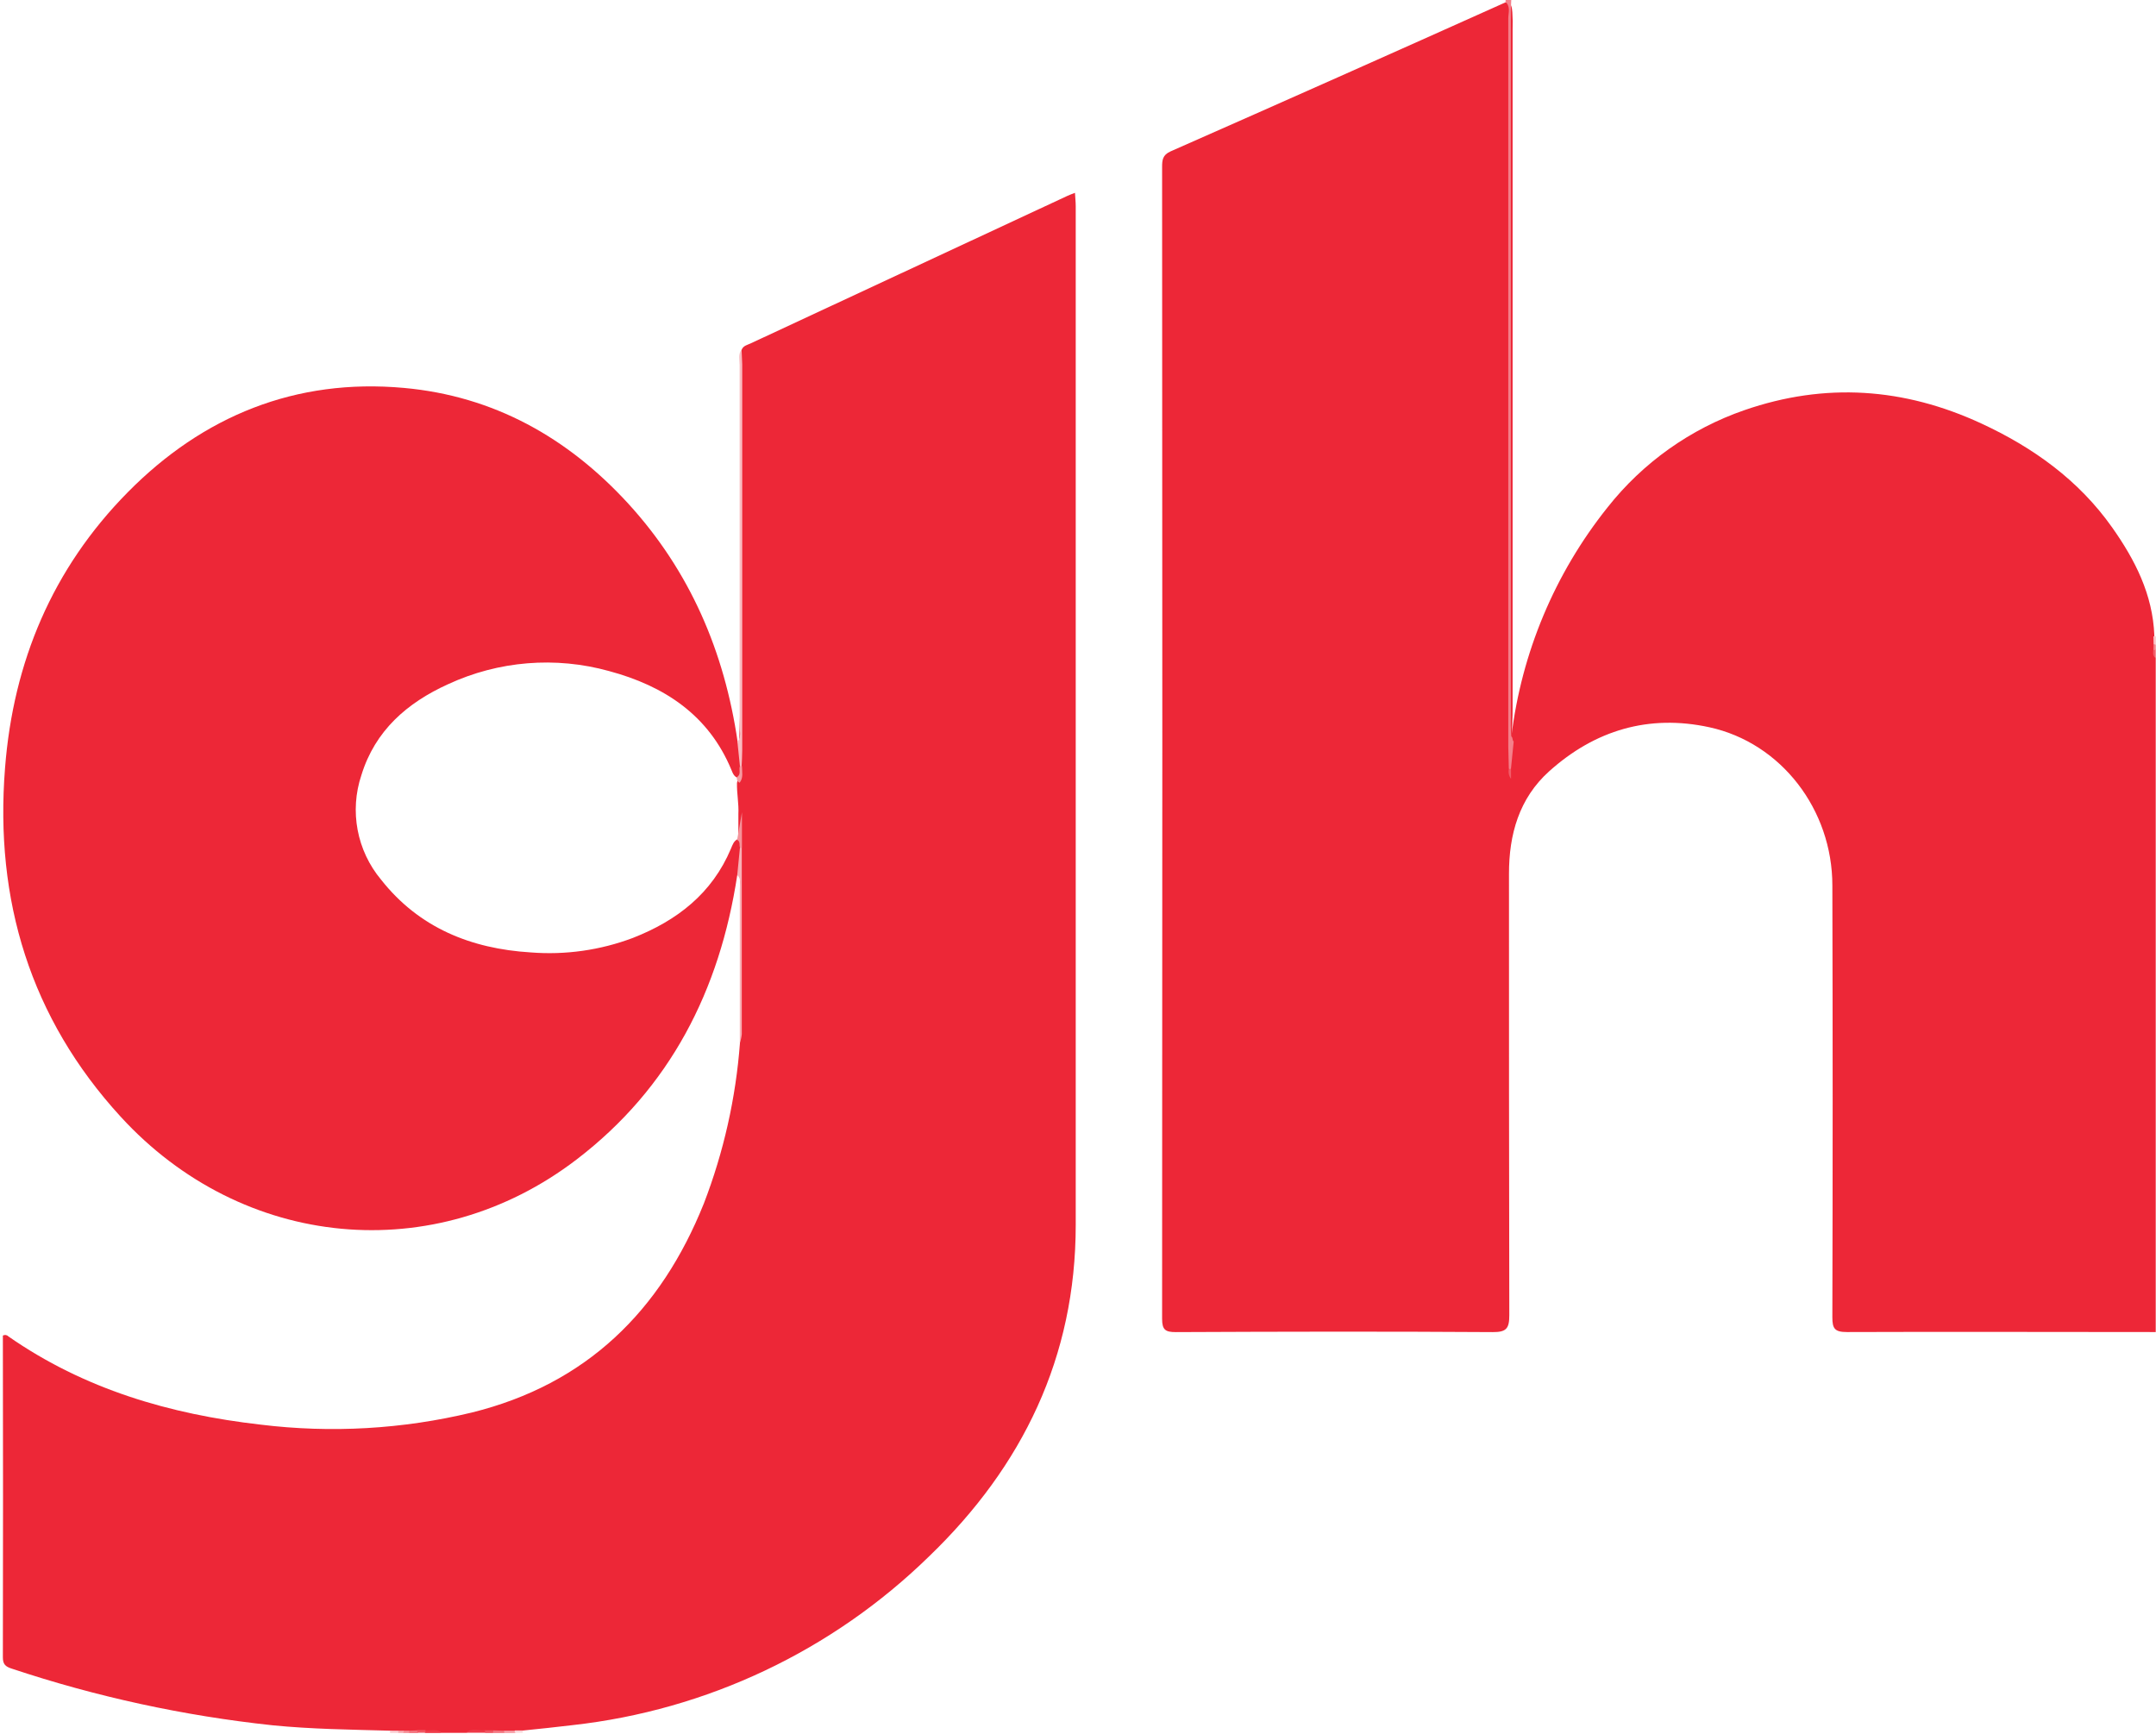
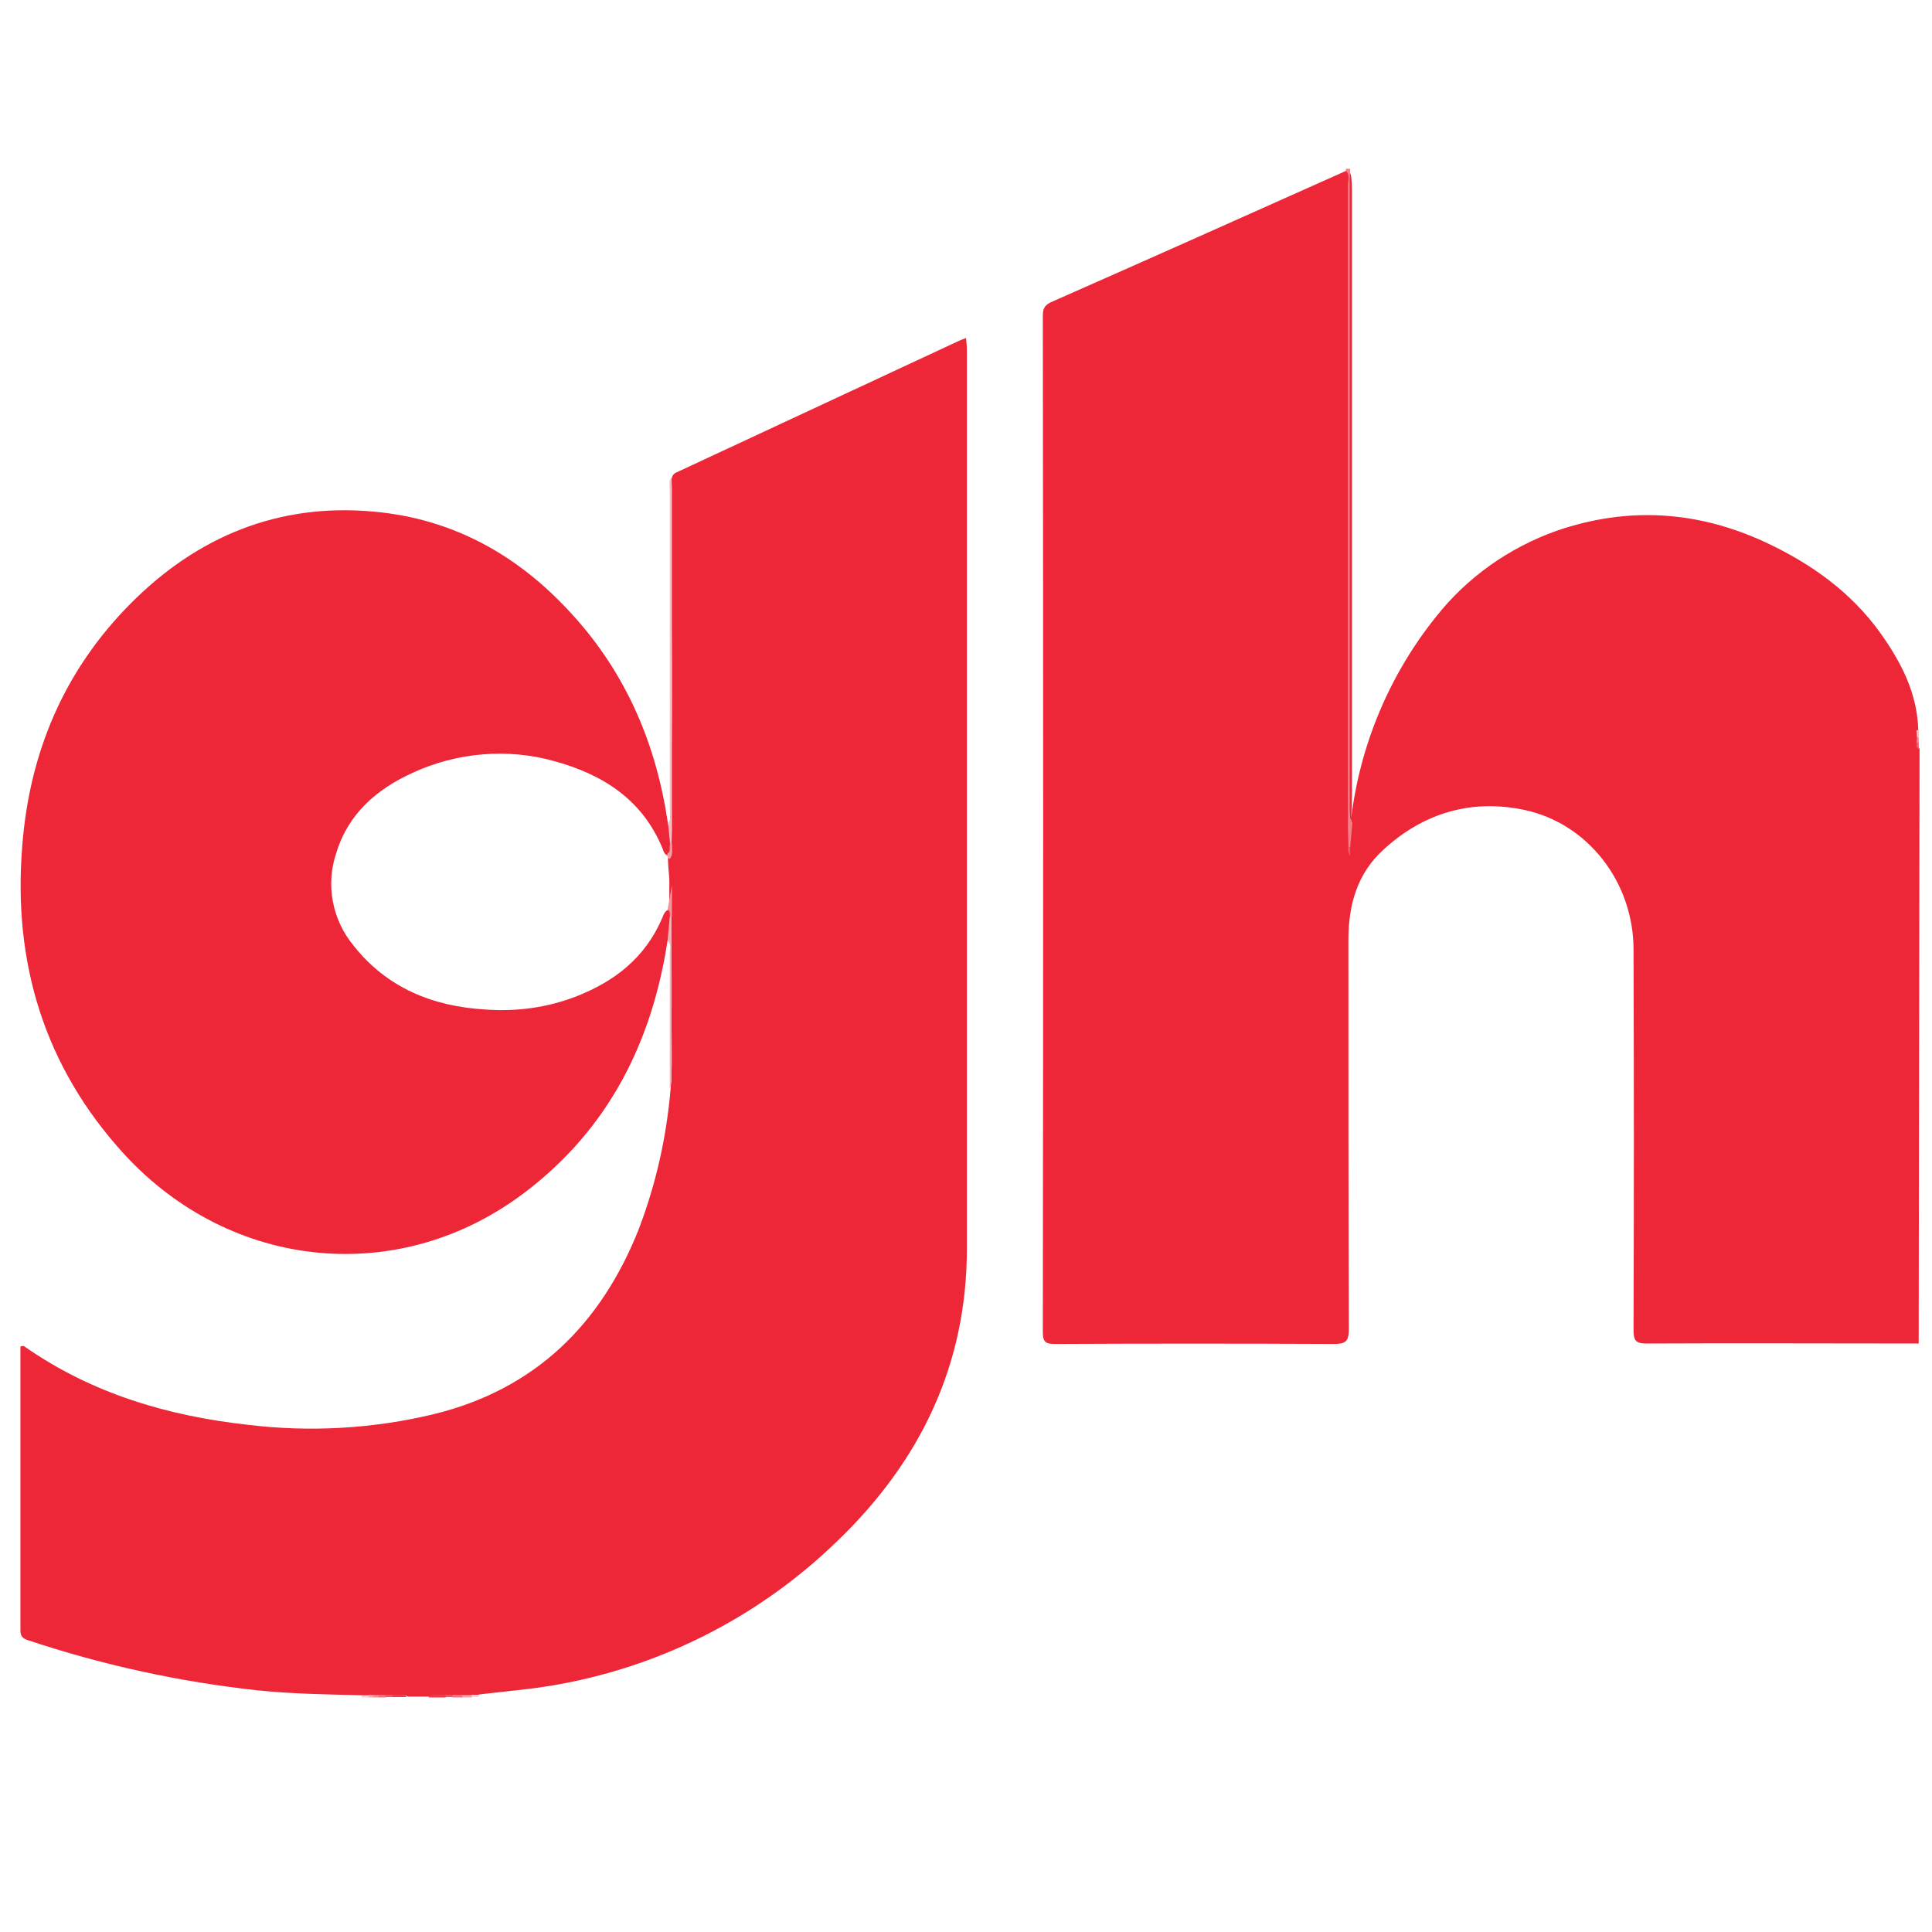
- <svg xmlns="http://www.w3.org/2000/svg" width="398.1" height="320.1" viewBox="0 0 398.1 320.1">
-   <defs>
-     <style>.cls-1{fill:transparent;}.cls-2{fill:#ed2737;}.cls-3{fill:#f4808a;}.cls-4{fill:#ee3847;}.cls-5{fill:#ef3a48;}.cls-6{fill:#f7a5ac;}.cls-7{fill:#f37680;}.cls-8{fill:#fbd7da;}.cls-9{fill:#f25c68;}.cls-10{fill:#f9bfc3;}.cls-11{fill:#facfd3;}.cls-12{fill:#f05461;}.cls-13{fill:#f3737d;}.cls-14{fill:#f15662;}.cls-15{fill:#f58d95;}.cls-16{fill:#f8aab0;}.cls-17{fill:#f48089;}.cls-18{fill:#f9bcc1;}.cls-19{fill:#f8b0b6;}.cls-20{fill:#f15b67;}.cls-21{fill:#f5929a;}.cls-22{fill:#f69ba2;}</style>
-   </defs>
+ <svg xmlns="http://www.w3.org/2000/svg" version="1.1" id="Layer_1" x="0px" y="0px" viewBox="0 0 435 435" style="enable-background:new 0 0 435 435;" xml:space="preserve">
+   <style type="text/css">
+ 	.st0{fill:#ED2737;}
+ 	.st1{fill:#F4808A;}
+ 	.st2{fill:#EE3847;}
+ 	.st3{fill:#EF3A48;}
+ 	.st4{fill:#F7A5AC;}
+ 	.st5{fill:#F37680;}
+ 	.st6{fill:#FBD7DA;}
+ 	.st7{fill:#F25C68;}
+ 	.st8{fill:#F9BFC3;}
+ 	.st9{fill:#FACFD3;}
+ 	.st10{fill:#F05461;}
+ 	.st11{fill:#F3737D;}
+ 	.st12{fill:#F15662;}
+ 	.st13{fill:#F58D95;}
+ 	.st14{fill:#F8AAB0;}
+ 	.st15{fill:#F48089;}
+ 	.st16{fill:#F9BCC1;}
+ 	.st17{fill:#F8B0B6;}
+ 	.st18{fill:#F15B67;}
+ 	.st19{fill:#F5929A;}
+ 	.st20{fill:#F69BA2;}
+ </style>
  <g id="Layer_1-2">
-     <path class="cls-1" d="M398.05 246v72c0 1.71-.34 2-2 2h-299.5a.53.53 0 0 1 .17-.75 22.69 22.69 0 0 1 5.63-1c16.37-2 32-6.11 46.36-14.63s27-19.24 36.17-33.46a78.48 78.48 0 0 0 13-43.43v-186.21c0-4 0-4-3.78-2.25-16.39 7.73-32.8 15.34-49.18 22.97-2.52 1.18-5.35 1.92-7.29 4.15a7.28 7.28 0 0 0-.36 3.45v64c0 1.32.22 2.67-.4 3.93-.9.86-1.12 0-1.32-.59a34.22 34.22 0 0 1-.91-4.15c-3-15.17-9.54-28.62-20.22-39.79s-23.59-18.38-39.08-19.88c-17.69-1.71-33.44 3.32-47 15-14.78 12.86-23.16 29.25-26.03 48.45-3.59 24 1.46 46.11 16.53 65.41 11.27 14.44 26.08 23.33 44.46 25s34.26-4.38 47.77-16.87c13.23-12.23 20.8-27.47 23.93-45.06.37-2.08.42-2.13 1.73-2.57.71 1.05.51 2.25.51 3.4v26.93c-1.28 18-6 34.82-17.41 49.16-9.65 12.17-22.67 18.74-37.8 21.52a102.18 102.18 0 0 1-18.85 1.93c-18.35-.08-36.13-3.15-52.69-11.58-1.56-.79-3-1.75-4.58-2.56s-2.75-1.8-4.19-2.57c-.75.89-.47 1.75-.47 2.54v53c0 3.68 0 3.74 3.63 4.86a225.21 225.21 0 0 0 46.4 9.59 166.29 166.29 0 0 0 17.68.94 5.28 5.28 0 0 1 2.92.46.53.53 0 0 1 .15.74h-70.25c-1.49 0-1.79-.3-1.79-1.79q.09-158.29.01-316.49c0-1.8.71-1.8 2.05-1.8h276a.71.71 0 0 1-.13.86c-3.92 2.41-8.23 4-12.39 5.87q-23.23 10.55-46.53 20.89c-2.76 1.23-3.74 2.86-3.74 5.89q.12 103.86.06 207.73c0 .75 0 1.5.05 2.25a1.63 1.63 0 0 0 1.71 1.74l2.25.05h54.24c4.19 0 4.2 0 4.2-4.13v-78.49c0-7.18 1.5-14 6.57-19.42 10.16-10.92 30.62-15.6 44.71-2.77 7 6.4 10.17 15 10.21 24.48.11 25.33 0 50.66 0 76 0 4.35 0 4.35 4.41 4.35h50.25c1.45-.01 2.92-.3 4.13.7z" />
-     <path class="cls-2" d="M398.05 246c-19 0-38-.07-57 0-2.26 0-2.72-.61-2.71-2.76q.11-39.86 0-79.72c0-14-9.45-26.32-22.7-29.21-11.2-2.44-21.16.55-29.6 8.14-5.55 5-7.42 11.66-7.41 18.95 0 27.16 0 54.32.06 81.47 0 2.48-.53 3.16-3.1 3.14-19.49-.13-39-.09-58.48 0-1.9 0-2.53-.4-2.53-2.44q.08-106.34 0-212.68c0-1.3.06-2.27 1.58-2.94q30.98-13.66 61.84-27.52c1.18.08 1.16 1 1.25 1.83a30.75 30.75 0 0 1 .05 3.24v125.33c0 3.41-.32 6.8-.47 10.2v2.13a11.14 11.14 0 0 0 0-1.35c-.15-1.55.26-3.06.24-4.6v-1.17a84 84 0 0 1 17.73-42.3 55.17 55.17 0 0 1 25.32-18c14.89-5.15 29.45-4.14 43.71 2.46 9.61 4.45 18 10.47 24.16 19.19 4.24 6 7.51 12.39 7.8 19.93v2.55c.07.55-.19 1.16.26 1.65zm-326.05 73.62c-7.24-.2-14.49-.28-21.7-1a229.51 229.51 0 0 1-48.16-10.47c-1.14-.37-1.61-.81-1.61-2.06q.06-29.74 0-59.43a.8.8 0 0 1 1 .13c14 9.76 29.84 14.4 46.61 16.31a109.47 109.47 0 0 0 38.95-2.23c21.17-5.23 34.93-18.75 42.89-38.65a104.13 104.13 0 0 0 6.65-29.59c.4-4.39.14-8.8.16-13.2 0-7.55.2-15.11-.45-22.65v-6.45c.1-1.91-.3-3.79-.26-5.7a12.2 12.2 0 0 0 .27-3.59c1-24.92.18-49.86.47-74.78a4.57 4.57 0 0 1 .15-1.73c.31-.69 1-.82 1.59-1.09l58.54-27.27c.37-.17.75-.31 1.39-.56.05.92.14 1.7.14 2.47v188.15c0 24.39-9.8 44.57-27.1 61.22a111.88 111.88 0 0 1-65.78 31.14c-3.06.37-6.12.69-9.18 1a3.45 3.45 0 0 1-1.54.17h-5.51c-1.15.13-2.34-.29-3.47.26h-4.5c-.93-.54-1.94-.13-2.91-.26h-5.17a3.06 3.06 0 0 1-1.47-.14z" />
-     <path class="cls-1" d="M397.62 117.52c-2.62-16.05-12.09-27.21-25.62-35.34-21.69-13.07-47.11-11.84-65.82 3.18-11.61 9.32-18.57 21.74-23.16 35.67a119.64 119.64 0 0 0-3.58 15q-.6.13-.65-.48-.06-66.79 0-133.58a3.19 3.19 0 0 1 .26-1.97h117c1.71 0 2.05.34 2 2q-.09 57.75 0 115.5-.24.39-.43.02z" />
-     <path class="cls-3" d="M279.05 0l-.08 2v132c0 .66.06 1.33.09 2 .33.22.14.7.44.94l-.5 5c-.13.26-.26.25-.4 0l-.1-4v-134.54c0-1 .46-2.18-.51-3.06a.43.43 0 0 1 .09-.38z" />
-     <path class="cls-4" d="M86.05 320c1.05-1 2.34-.31 3.5-.5q.25.17.16.33t-.16.17z" />
-     <path class="cls-5" d="M78.55 319.55c1 .15 2.12-.4 3 .5h-3q-.25-.17-.16-.33t.16-.17z" />
-     <path class="cls-6" d="M93.1 319.63h2q.22.16.13.3t-.16.14h-2q-.26-.17-.15-.3a.26.26 0 0 1 .18-.14z" />
-     <path class="cls-7" d="M93.1 319.63a4.14 4.14 0 0 0 0 .42h-2q-.25-.17-.16-.33t.17-.16z" />
-     <path class="cls-8" d="M95.05 320a2.15 2.15 0 0 1 0-.43h1.49a3.05 3.05 0 0 0 0 .43z" />
-     <path class="cls-9" d="M398.05 121.55c-.57-.39-.5-1-.44-1.53q.24-.29.44 0z" />
-     <path class="cls-10" d="M397.62 117.52h.44v1.48q-.25.36-.41-.05z" />
-     <path class="cls-11" d="M72 319.62h1.5q.27.12.19.27c-.05.1-.11.15-.17.15h-1.5a3.42 3.42 0 0 0-.02-.42z" />
-     <path class="cls-12" d="M91.06 319.55v.5h-1.5v-.5z" />
-     <path class="cls-13" d="M75.53 319.62l1.52-.06q.25.16.17.33t-.16.17h-1.5q-.24-.13-.17-.28c.04-.11.09-.16.14-.16z" />
-     <path class="cls-14" d="M77.05 320v-.5h1.5v.5z" />
-     <path class="cls-15" d="M75.53 319.62v.43h-1q-.24-.13-.17-.28c0-.1.1-.15.15-.15z" />
-     <path class="cls-16" d="M74.54 319.61a4 4 0 0 1 0 .43h-1v-.42z" />
-     <path class="cls-17" d="M397.65 119a1.21 1.21 0 0 1 .41.05v1h-.44z" />
-     <path class="cls-2" d="M136.13 161.61c-3.23 21.27-12.38 39.3-29.66 52.52-26.19 20.05-61.69 16.69-84.2-7.91-16.68-18.22-23.27-40-21.34-64.39 1.52-19.59 8.76-36.83 22.65-50.91s31-21.1 51-19.28c16.57 1.5 30.24 9.16 41.42 21.36 11.41 12.48 17.77 27.35 20.2 44a10.3 10.3 0 0 1 .64 4.48c-.17.73.43 1.65-.53 2.2-.74-.2-1-.85-1.24-1.46-4.21-10.2-12.46-15.56-22.61-18.29a43.2 43.2 0 0 0-29.73 2.43c-7.54 3.42-13.47 8.56-16 16.79a20.15 20.15 0 0 0 3.64 19.31c7 8.88 16.59 12.75 27.62 13.43a43.71 43.71 0 0 0 18.88-2.68c8.14-3.19 14.62-8.2 18.1-16.49.29-.68.51-1.43 1.28-1.77 1 .29.5 1.11.62 1.72-.09 1.66.04 3.33-.74 4.94z" />
-     <path class="cls-18" d="M136.63 141.53l-.47-4.55c.76-.87.41-1.91.41-2.87v-66.67c0-1-.31-2 .36-2.9l.12 2.73v71.28c0 1-.07 2-.11 3-.08.23-.19.22-.31-.02z" />
-     <path class="cls-19" d="M136.13 161.61l.49-5q.17-.37.35 0v34.38a7.71 7.71 0 0 1-.37 1.67v-28.42c-.01-.91.35-1.89-.47-2.63z" />
-     <path class="cls-20" d="M278.61 142a1.39 1.39 0 0 0 .4 0v1.84a2.2 2.2 0 0 1-.4-1.84z" />
-     <path class="cls-1" d="M279.5 137c-.47-.16-.5-.53-.44-.94h.42zm-143.39 18.1a25.33 25.33 0 0 1-8.92 13c-14.52 11.85-39.09 11.49-53.29-.72-11.9-10.27-11.9-26.14.1-36.28 8.07-6.86 17.65-9.52 28-9.3 9.84.2 18.86 3 26.38 9.69a24.15 24.15 0 0 1 7.73 12 1.6 1.6 0 0 1 .46 1.07l.43 5.44c-.6 1.66.4 3.57-.89 5.1z" />
-     <path class="cls-21" d="M136.11 155.1l.89-5.1v6.57h-.35c-.21-.48.12-1.15-.54-1.47z" />
-     <path class="cls-22" d="M136.57 144.55a.84.84 0 0 1-.46-1.07c.79-.49.26-1.32.52-2h.37c0 1.07.31 2.14-.43 3.07z" />
+     <path class="st0" d="M432,302.5c-20.4,0-40.9-0.1-61.3,0c-2.4,0-2.9-0.7-2.9-3c0.1-28.6,0.1-57.1,0-85.7   c0-15.1-10.2-28.3-24.4-31.4c-12-2.6-22.8,0.6-31.8,8.8c-6,5.4-8,12.5-8,20.4c0,29.2,0,58.4,0.1,87.6c0,2.7-0.6,3.4-3.3,3.4   c-21-0.1-41.9-0.1-62.9,0c-2,0-2.7-0.4-2.7-2.6c0.1-76.2,0.1-152.5,0-228.7c0-1.4,0.1-2.4,1.7-3.2c22.2-9.8,44.4-19.7,66.5-29.6   c1.3,0.1,1.2,1.1,1.3,2c0.1,1.2,0.1,2.3,0.1,3.5v134.8c0,3.7-0.3,7.3-0.5,11v2.3c0-0.5,0-1,0-1.5c-0.2-1.7,0.3-3.3,0.3-4.9v-1.3   c2-16.6,8.6-32.4,19.1-45.5c7-8.9,16.5-15.6,27.2-19.4c16-5.5,31.7-4.5,47,2.6c10.3,4.8,19.4,11.3,26,20.6   c4.6,6.5,8.1,13.3,8.4,21.4v2.7c0.1,0.6-0.2,1.2,0.3,1.8L432,302.5z M81.4,381.7c-7.8-0.2-15.6-0.3-23.3-1.1   c-17.6-1.9-35-5.7-51.8-11.3c-1.2-0.4-1.7-0.9-1.7-2.2c0-21.3,0-42.6,0-63.9c0.3-0.2,0.8-0.2,1.1,0.1   c15.1,10.5,32.1,15.5,50.1,17.5c14,1.7,28.2,0.9,41.9-2.4c22.8-5.6,37.6-20.2,46.1-41.6c3.9-10.2,6.3-20.9,7.2-31.8   c0.4-4.7,0.2-9.5,0.2-14.2c0-8.1,0.2-16.2-0.5-24.4v-6.9c0.1-2.1-0.3-4.1-0.3-6.1c0.3-1.3,0.4-2.6,0.3-3.9   c1.1-26.8,0.2-53.6,0.5-80.4c-0.1-0.6,0-1.3,0.2-1.9c0.3-0.7,1.1-0.9,1.7-1.2l62.9-29.3c0.4-0.2,0.8-0.3,1.5-0.6   c0.1,1,0.2,1.8,0.2,2.7v202.3c0,26.2-10.5,47.9-29.1,65.8c-19.2,18.7-44.1,30.5-70.7,33.5c-3.3,0.4-6.6,0.7-9.9,1.1   c-0.5,0.2-1.1,0.2-1.7,0.2h-5.9c-1.2,0.1-2.5-0.3-3.7,0.3h-4.8c-1-0.6-2.1-0.1-3.1-0.3H83C82.4,381.9,81.9,381.9,81.4,381.7   L81.4,381.7z" />
+     <path class="st1" d="M304,38l-0.1,2.2v141.9c0,0.7,0.1,1.4,0.1,2.2c0.4,0.2,0.2,0.8,0.5,1l-0.5,5.4c-0.1,0.3-0.3,0.3-0.4,0   l-0.1-4.3V41.7c0-1.1,0.5-2.3-0.5-3.3c0-0.1,0-0.3,0.1-0.4L304,38z" />
+     <path class="st2" d="M96.5,382.1c1.1-1.1,2.5-0.3,3.8-0.5c0.2,0.1,0.2,0.2,0.2,0.4c-0.1,0.1-0.1,0.2-0.2,0.2H96.5z" />
+     <path class="st3" d="M88.4,381.6c1.1,0.2,2.3-0.4,3.2,0.5h-3.2c-0.2-0.1-0.2-0.2-0.2-0.4C88.3,381.7,88.4,381.6,88.4,381.6z" />
+     <path class="st4" d="M104.1,381.7h2.2c0.2,0.1,0.2,0.2,0.1,0.3c-0.1,0.1-0.1,0.2-0.2,0.2H104c-0.2-0.1-0.2-0.2-0.2-0.3   C103.9,381.8,104,381.7,104.1,381.7z" />
+     <path class="st5" d="M104.1,381.7c0,0.2,0,0.3,0,0.5h-2.2c-0.2-0.1-0.2-0.2-0.2-0.4c0.1-0.1,0.1-0.2,0.2-0.2L104.1,381.7z" />
+     <path class="st6" d="M106.2,382.1c0-0.2,0-0.3,0-0.5h1.6c0,0.2,0,0.3,0,0.5H106.2z" />
+     <path class="st7" d="M432,168.7c-0.6-0.4-0.5-1.1-0.5-1.6c0.2-0.2,0.3-0.2,0.5,0V168.7z" />
+     <path class="st8" d="M431.5,164.4h0.5v1.6c-0.2,0.3-0.3,0.2-0.4-0.1L431.5,164.4z" />
+     <path class="st9" d="M81.4,381.7H83c0.2,0.1,0.3,0.2,0.2,0.3c-0.1,0.1-0.1,0.2-0.2,0.2h-1.6C81.4,382,81.4,381.8,81.4,381.7   L81.4,381.7z" />
+     <path class="st10" d="M101.9,381.6v0.5h-1.6v-0.5H101.9z" />
+     <path class="st11" d="M85.2,381.7l1.6-0.1c0.2,0.1,0.2,0.2,0.2,0.4c-0.1,0.1-0.1,0.2-0.2,0.2h-1.6c-0.2-0.1-0.2-0.2-0.2-0.3   C85.1,381.7,85.1,381.7,85.2,381.7z" />
+     <path class="st12" d="M86.8,382.1v-0.5h1.6v0.5H86.8z" />
+     <path class="st13" d="M85.2,381.7v0.5h-1.1c-0.2-0.1-0.2-0.2-0.2-0.3c0-0.1,0.1-0.2,0.2-0.2H85.2z" />
+     <path class="st14" d="M84.1,381.7c0,0.2,0,0.3,0,0.5H83v-0.5L84.1,381.7z" />
+     <path class="st15" d="M431.6,166c0.1,0,0.3,0,0.4,0.1v1.1h-0.5L431.6,166z" />
+     <path class="st0" d="M150.3,211.8c-3.5,22.9-13.3,42.3-31.9,56.5c-28.2,21.6-66.3,17.9-90.5-8.5c-17.9-19.6-25-43-22.9-69.2   c1.6-21.1,9.4-39.6,24.4-54.7s33.3-22.7,54.8-20.7c17.8,1.6,32.5,9.8,44.5,23c12.3,13.4,19.1,29.4,21.7,47.3   c0.6,1.5,0.8,3.2,0.7,4.8c-0.2,0.8,0.5,1.8-0.6,2.4c-0.8-0.2-1.1-0.9-1.3-1.6c-4.5-11-13.4-16.7-24.3-19.7c-10.6-3-22-2-32,2.6   c-8.1,3.7-14.5,9.2-17.2,18.1c-2.4,7.1-0.9,15,3.9,20.8c7.5,9.5,17.8,13.7,29.7,14.4c6.9,0.5,13.8-0.4,20.3-2.9   c8.8-3.4,15.7-8.8,19.5-17.7c0.3-0.7,0.5-1.5,1.4-1.9c1.1,0.3,0.5,1.2,0.7,1.8C151,208.3,151.2,210.1,150.3,211.8L150.3,211.8z" />
+     <path class="st16" d="M150.9,190.2l-0.5-4.9c0.8-0.9,0.4-2.1,0.4-3.1v-71.7c0-1.1-0.3-2.2,0.4-3.1l0.1,2.9V187   c0,1.1-0.1,2.2-0.1,3.2C151.1,190.5,151,190.5,150.9,190.2z" />
+     <path class="st17" d="M150.3,211.8l0.5-5.4c0.1-0.3,0.2-0.3,0.4,0v37c-0.1,0.6-0.2,1.2-0.4,1.8v-30.6   C150.8,213.6,151.2,212.6,150.3,211.8L150.3,211.8z" />
+     <path class="st18" d="M303.6,190.7c0.1,0,0.3,0,0.4,0v2C303.6,192.1,303.4,191.4,303.6,190.7z" />
+     <path class="st19" d="M150.3,204.8l1-5.5v7.1h-0.4C150.7,205.8,151,205.1,150.3,204.8z" />
+     <path class="st20" d="M150.8,193.4c-0.4-0.2-0.7-0.7-0.5-1.2c0.8-0.5,0.3-1.4,0.6-2.2h0.4C151.3,191.3,151.6,192.4,150.8,193.4z" />
  </g>
</svg>
